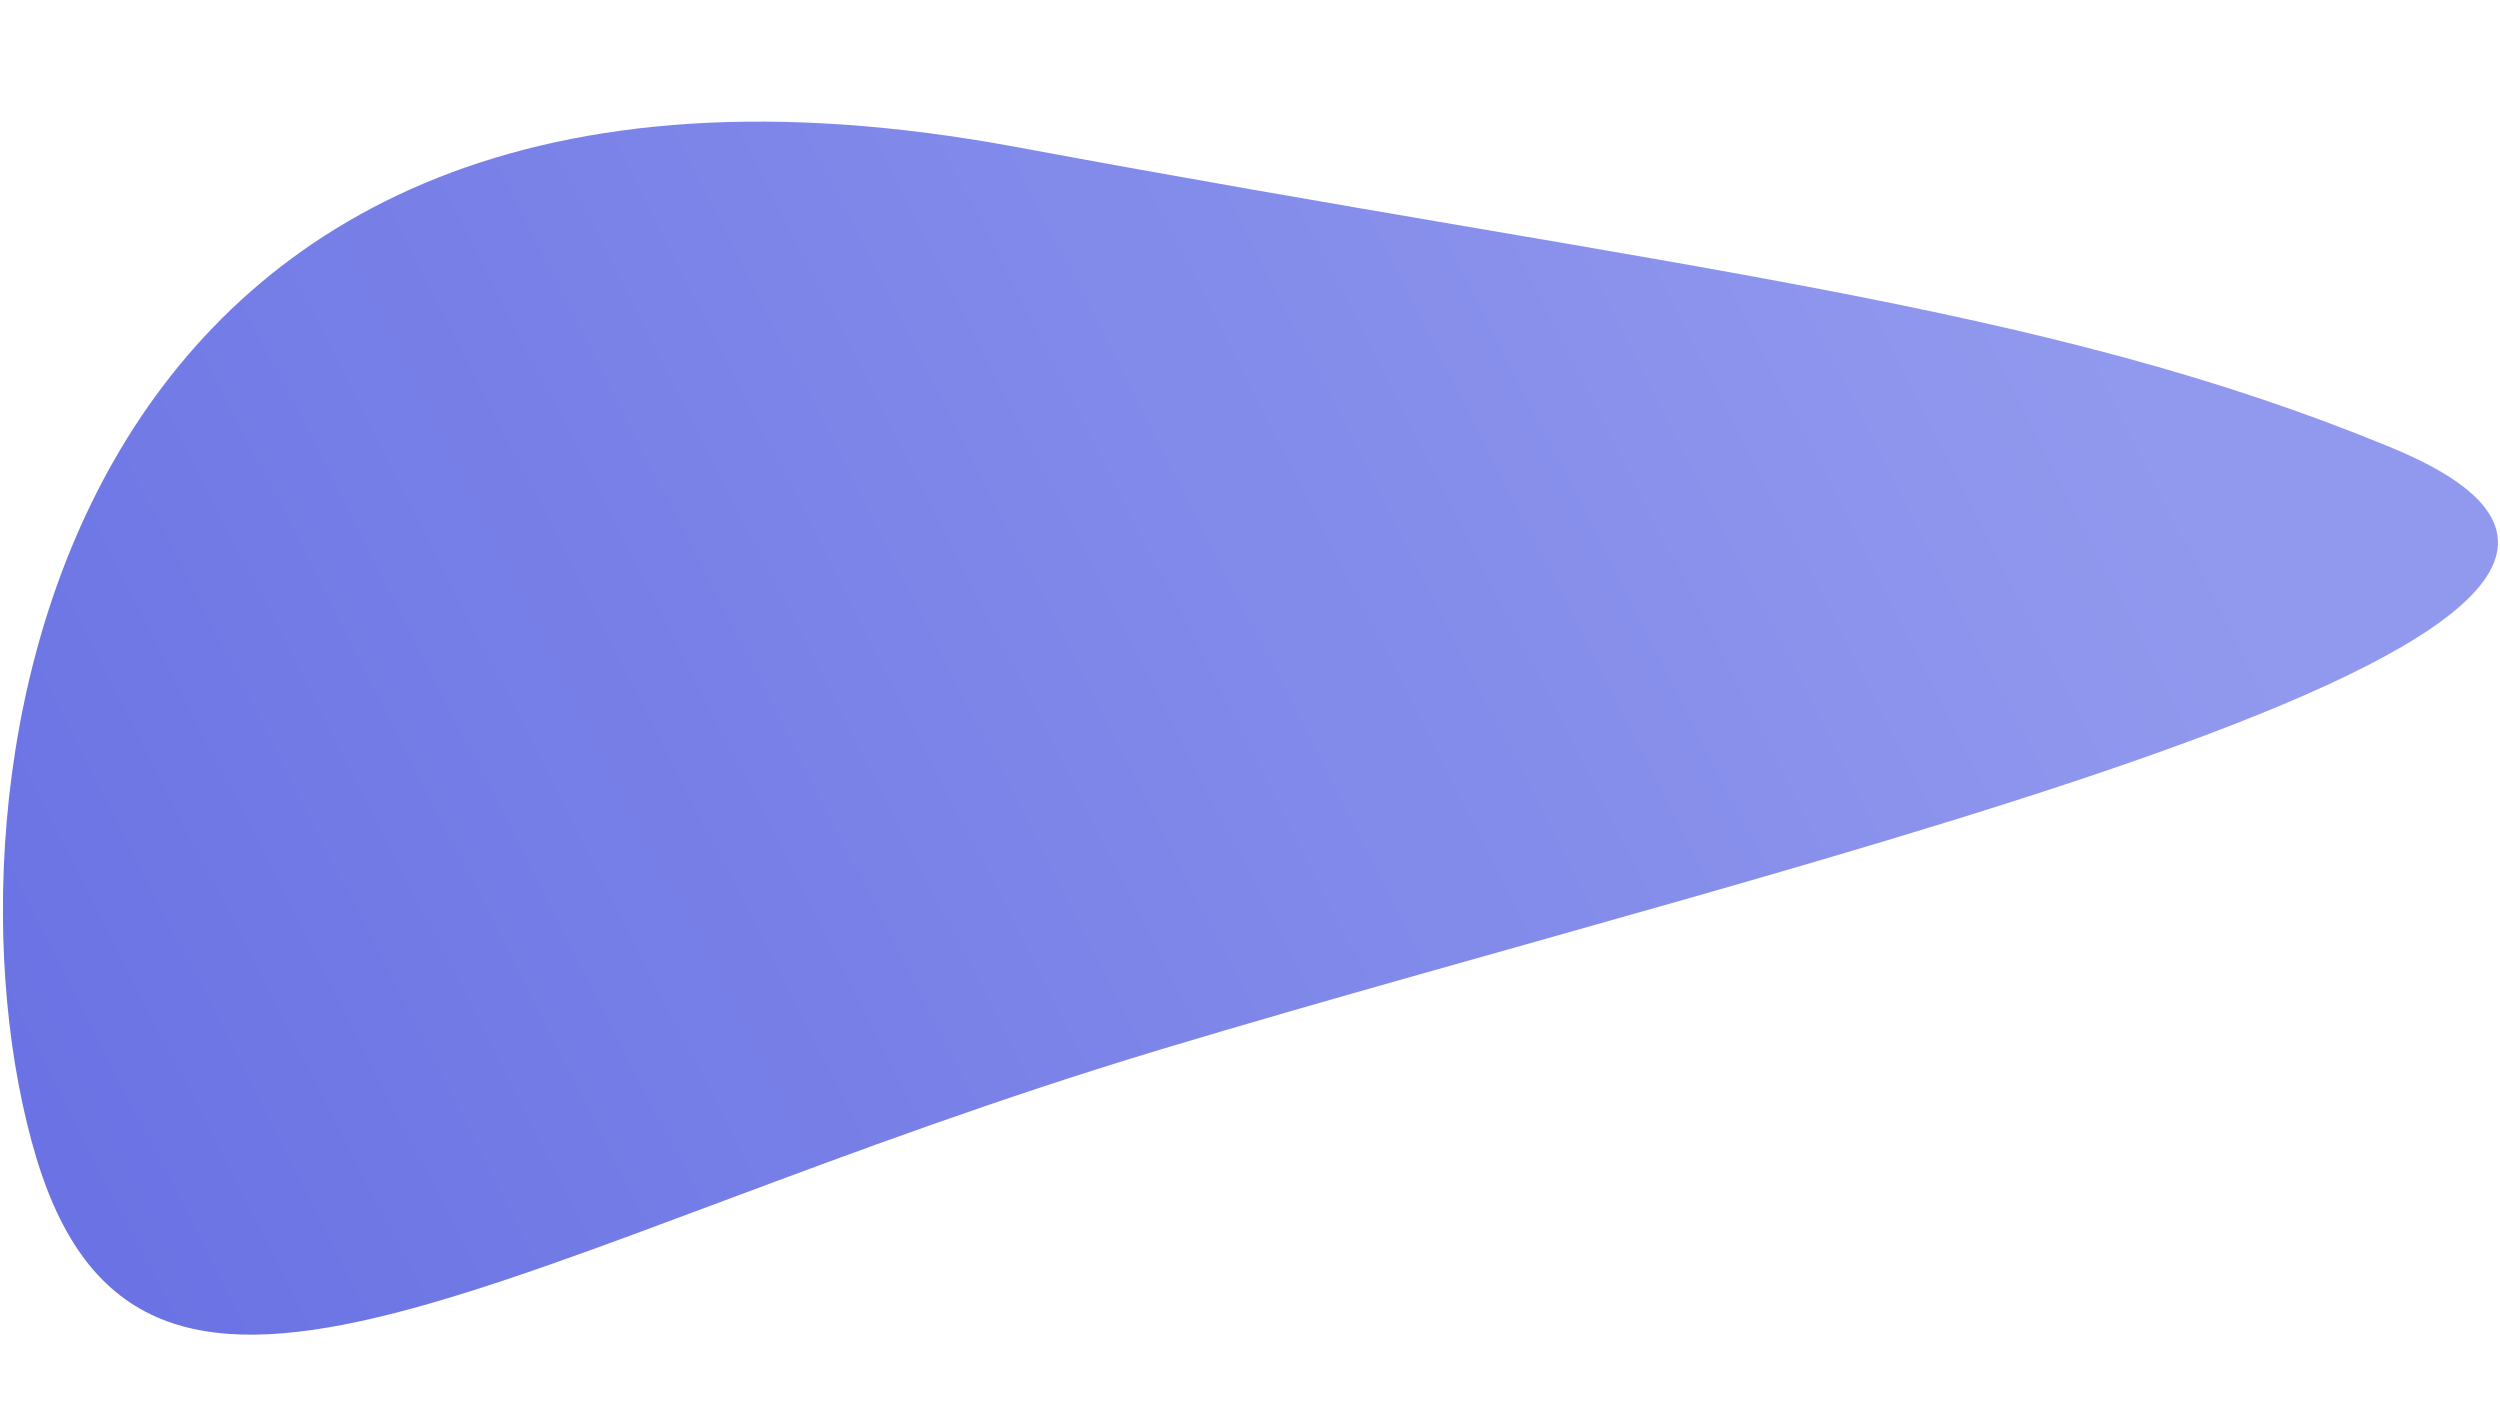
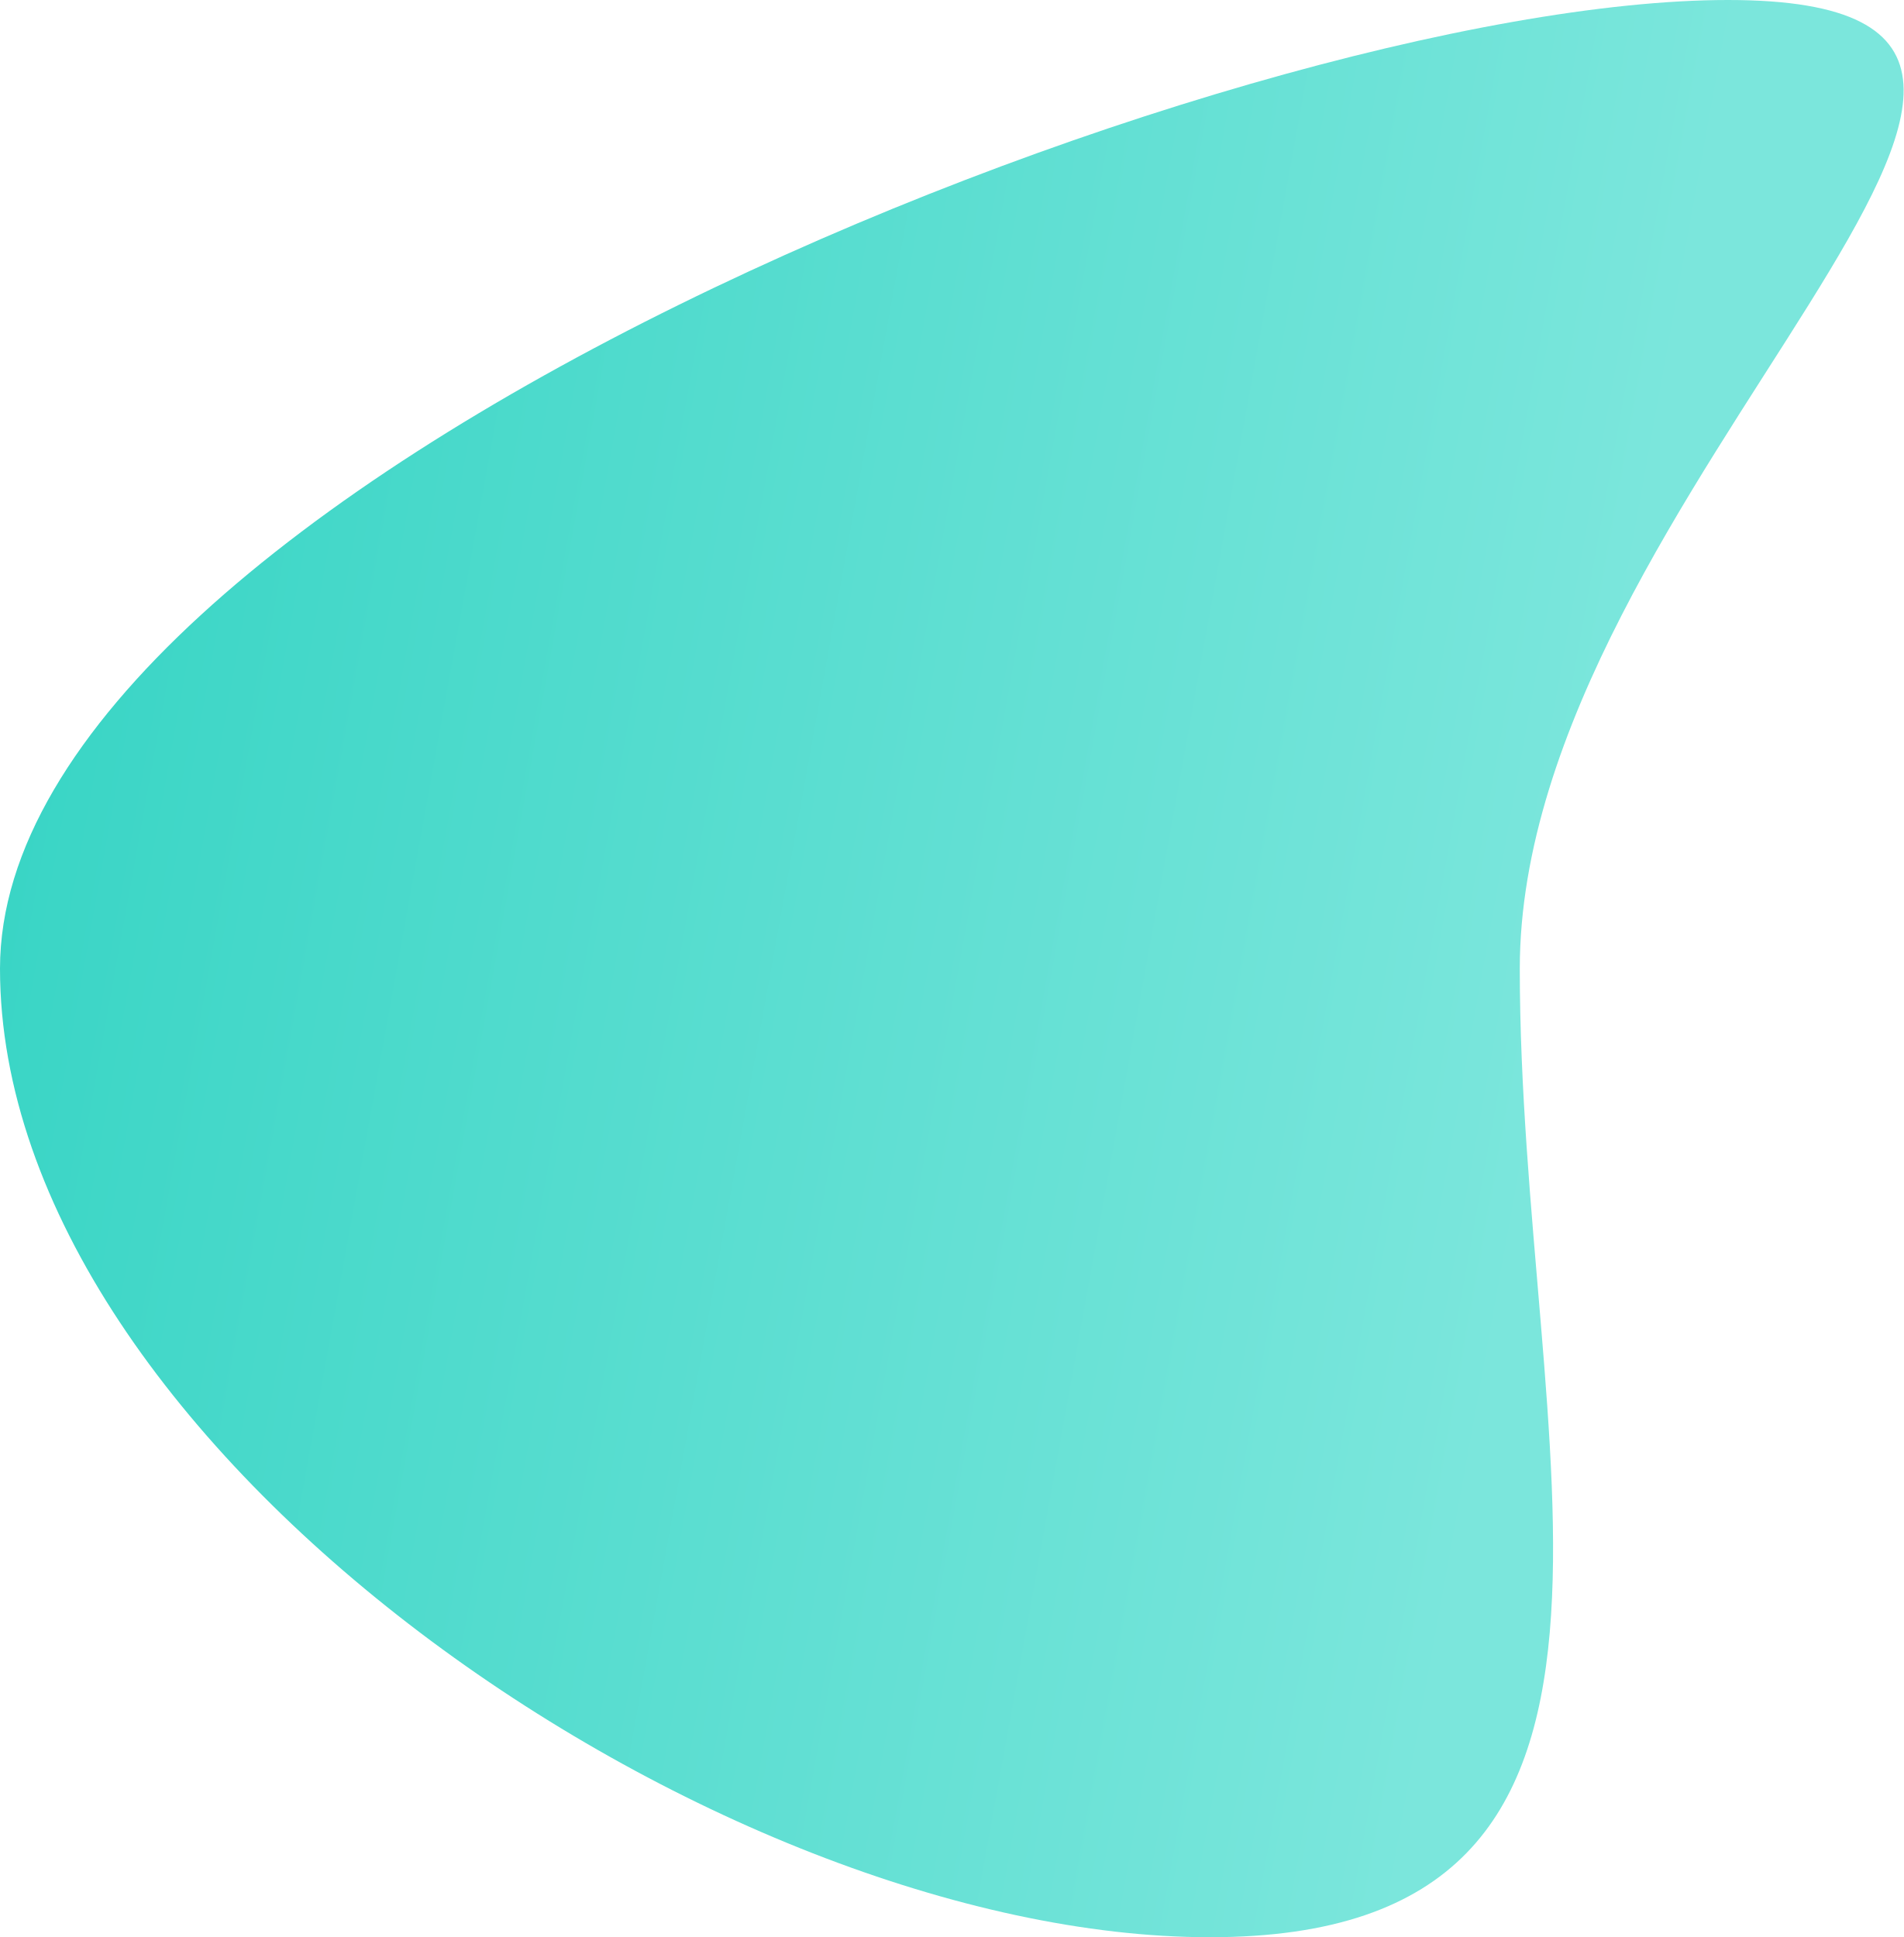
- <svg xmlns="http://www.w3.org/2000/svg" version="1.1" id="Layer_3" x="0px" y="0px" viewBox="0 0 1419.1 794.7" style="enable-background:new 0 0 1419.1 794.7;" xml:space="preserve">
+ <svg xmlns="http://www.w3.org/2000/svg" version="1.1" id="Layer_3" x="0px" y="0px" viewBox="0 0 823 837.5" style="enable-background:new 0 0 823 837.5;" xml:space="preserve">
  <style type="text/css">
	.st0{fill:url(#SVGID_1_);}
</style>
-   <linearGradient id="SVGID_1_" gradientUnits="userSpaceOnUse" x1="-75.788" y1="433.995" x2="1206.22" y2="202.587" gradientTransform="matrix(0.9424 -0.2838 0.2821 0.9367 -58.4173 218.6438)">
-     <stop offset="0" style="stop-color:#6A72E4" />
-     <stop offset="1" style="stop-color:#9199EE" />
+   <linearGradient id="SVGID_1_" gradientUnits="userSpaceOnUse" x1="9.395" y1="306.895" x2="676.069" y2="427.23">
+     <stop offset="0" style="stop-color:#39D5C5" />
+     <stop offset="1" style="stop-color:#7BE6DC" />
  </linearGradient>
-   <path class="st0" d="M1357.9,254.3c248.2,102.7-329.7,230.1-699,341.4s-576.4,267-638.3,61.4S25-19.2,577.1,83.5  C955.8,153.9,1158.8,171.9,1357.9,254.3z" />
+   <path class="st0" d="M657,418.8c0,207.1,79.2,418.8-134,418.8S0,625.9,0,418.8S533.9,0,747,0S657,211.7,657,418.8z" />
</svg>
